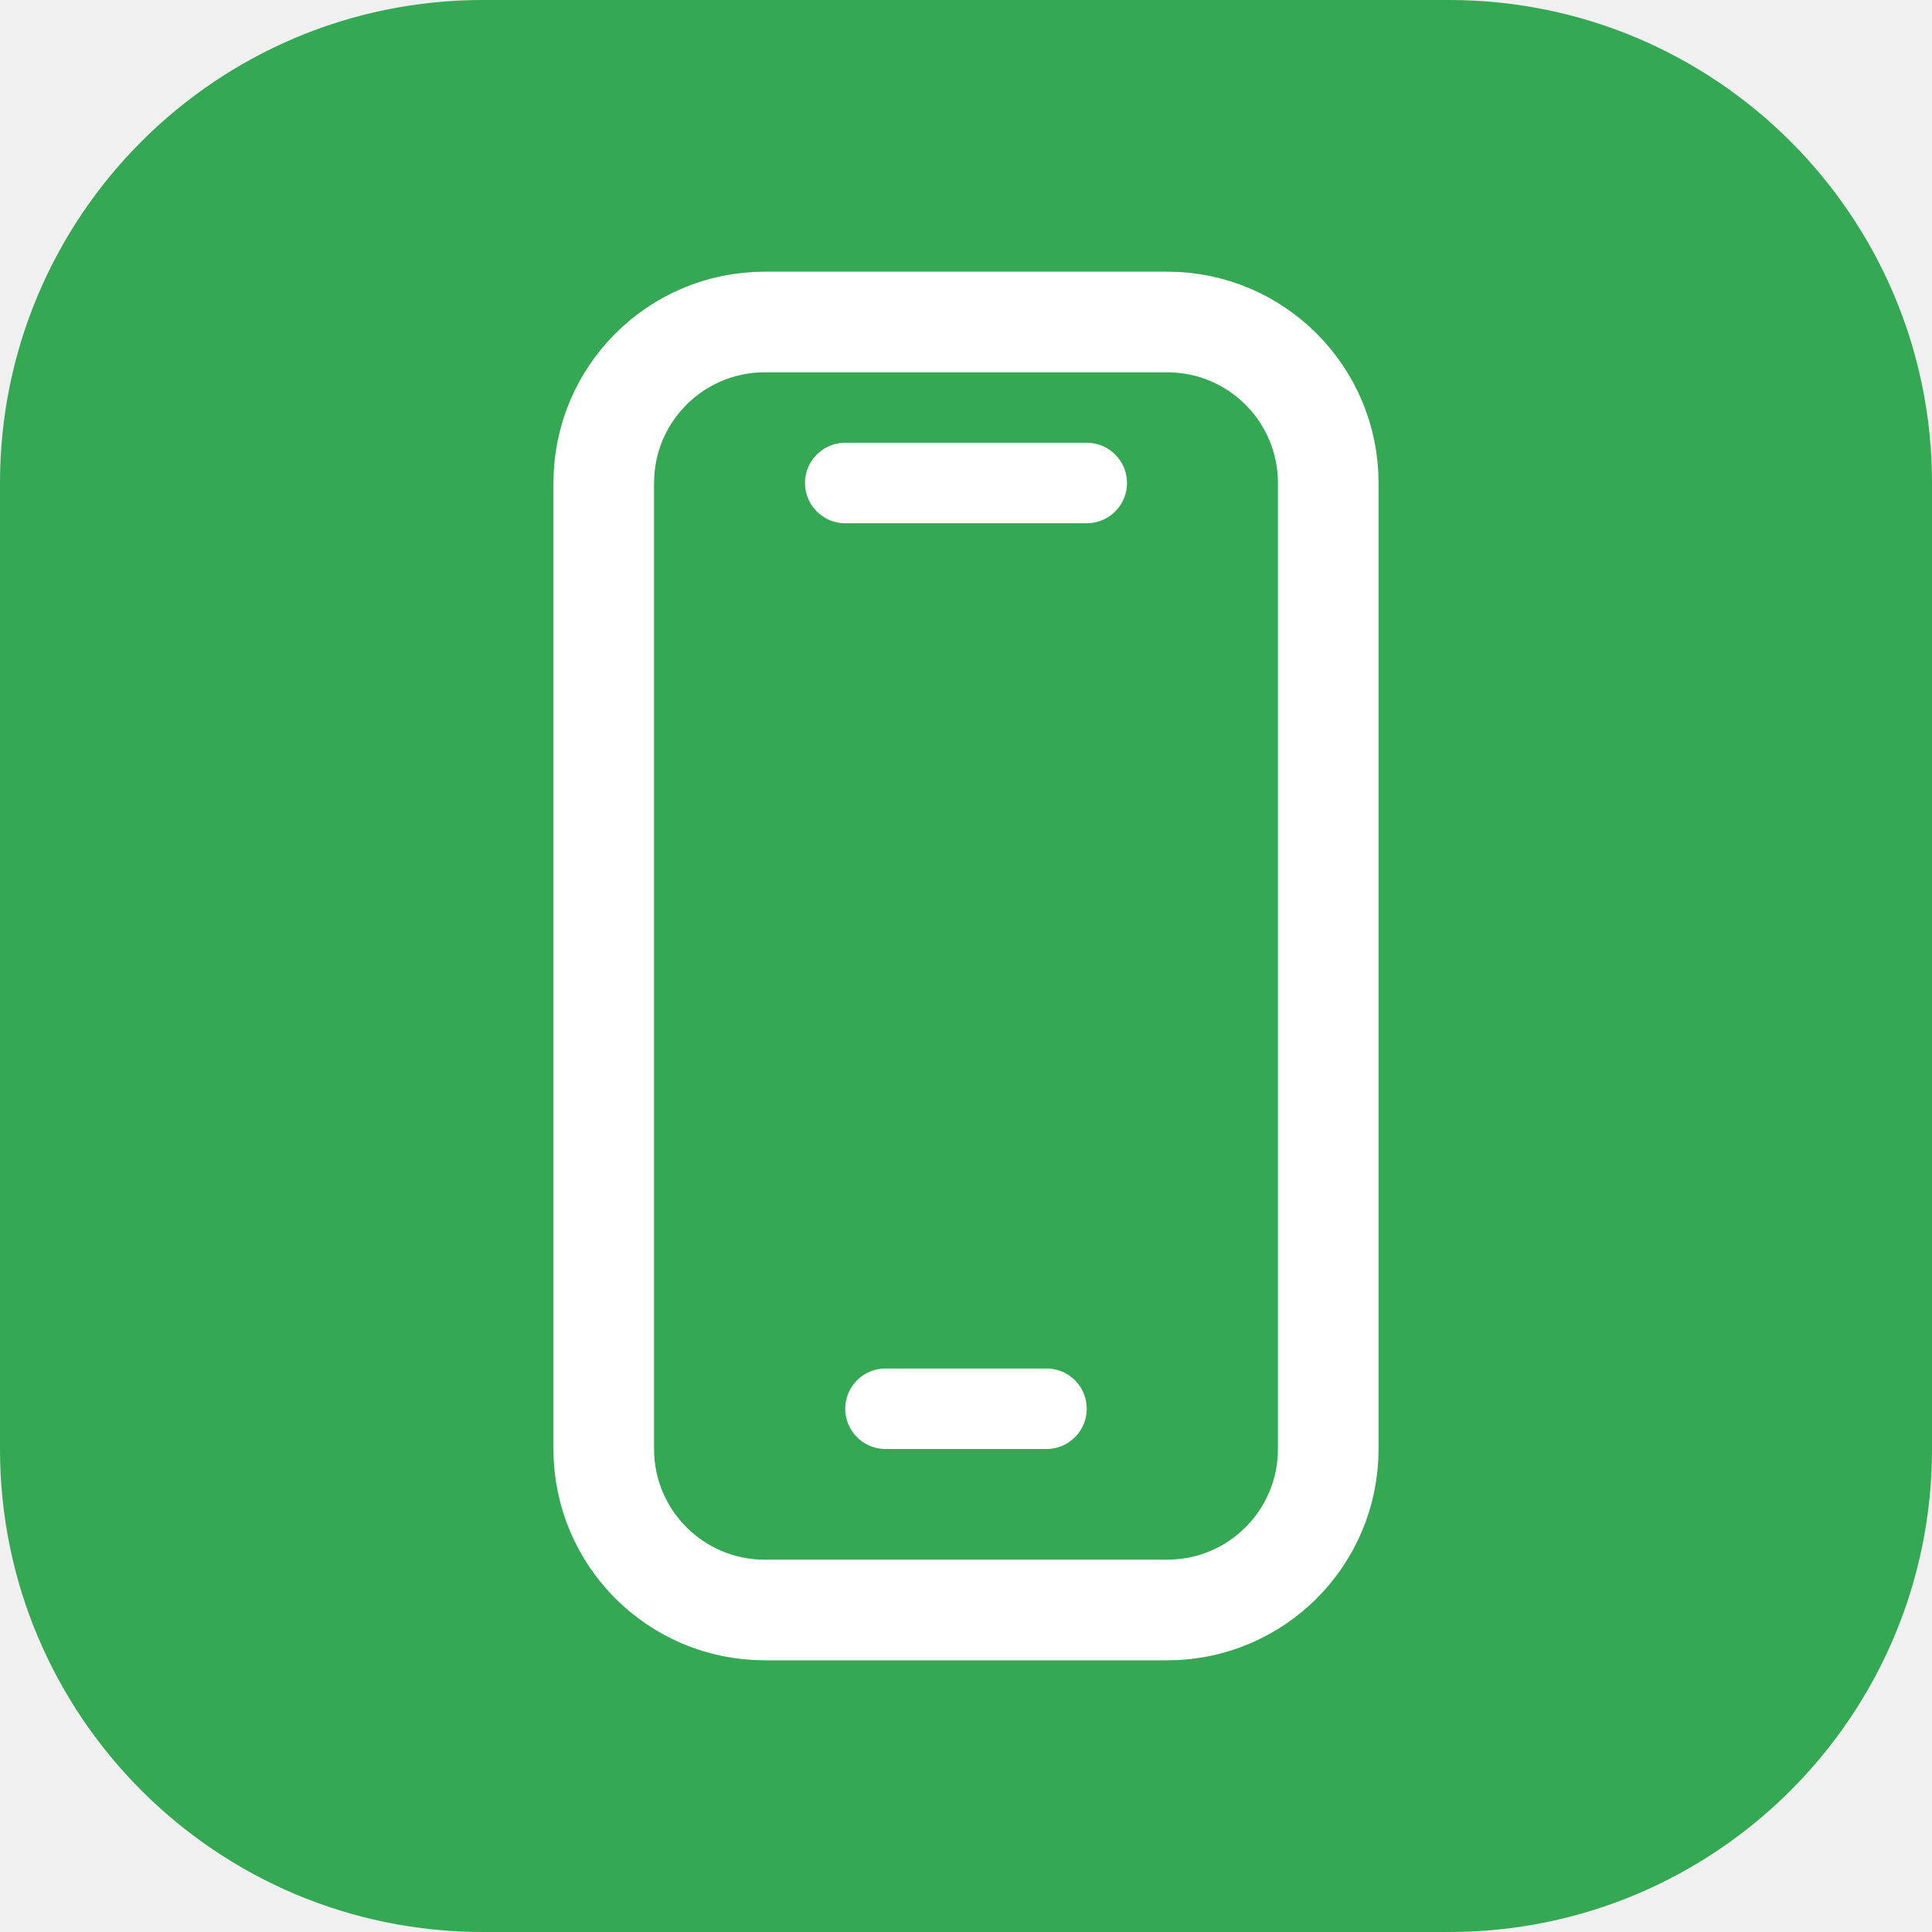
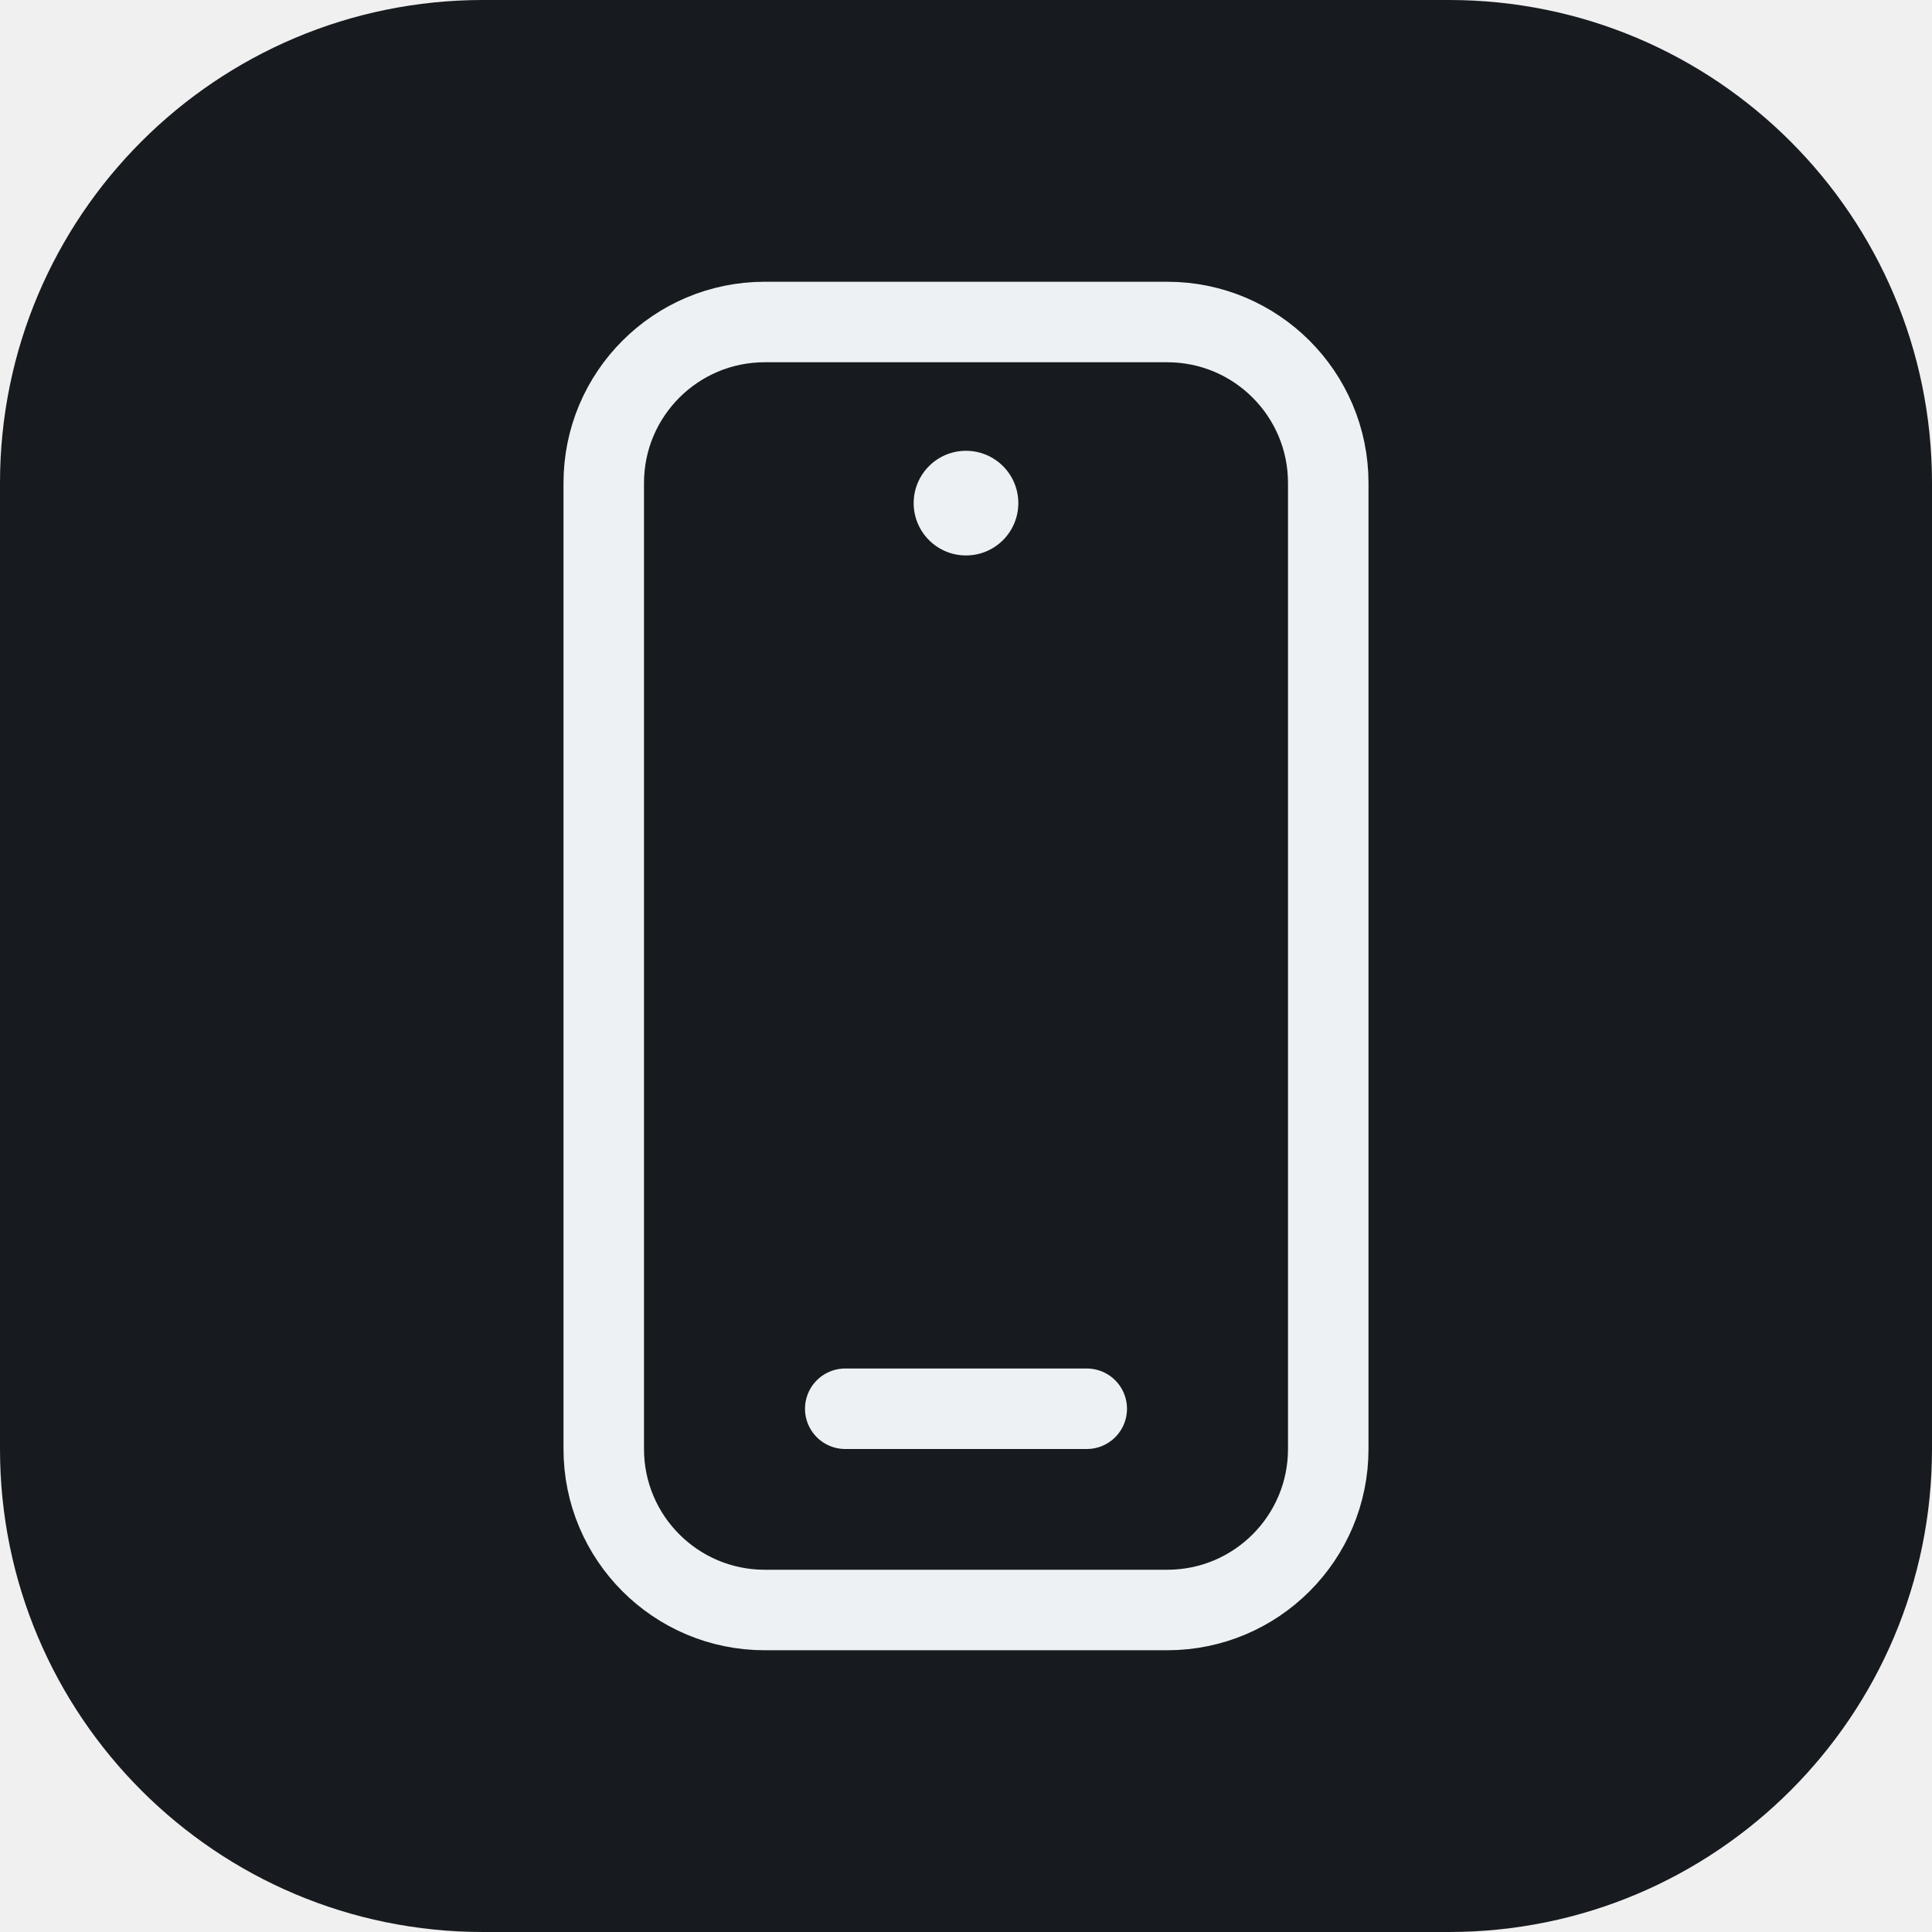
<svg xmlns="http://www.w3.org/2000/svg" viewBox="0 0 48 48">
-   <rect width="48" height="48" rx="12" fill="#34A853" />
-   <rect x="15" y="8" width="18" height="32" rx="4" fill="none" stroke="white" stroke-width="2.5" />
-   <path d="M21 12h6M22 35h4" stroke="white" stroke-width="2" stroke-linecap="round" />
+   <rect width="48" height="48" rx="12" fill="#171A1F" />
+   <rect x="15" y="8" width="18" height="32" rx="4" fill="none" stroke="#EEF1F4" stroke-width="2" />
+   <circle cx="24" cy="12.5" r="1.3" fill="#EEF1F4" />
+   <path d="M21 35h6" stroke="#EEF1F4" stroke-width="2" stroke-linecap="round" />
</svg>
